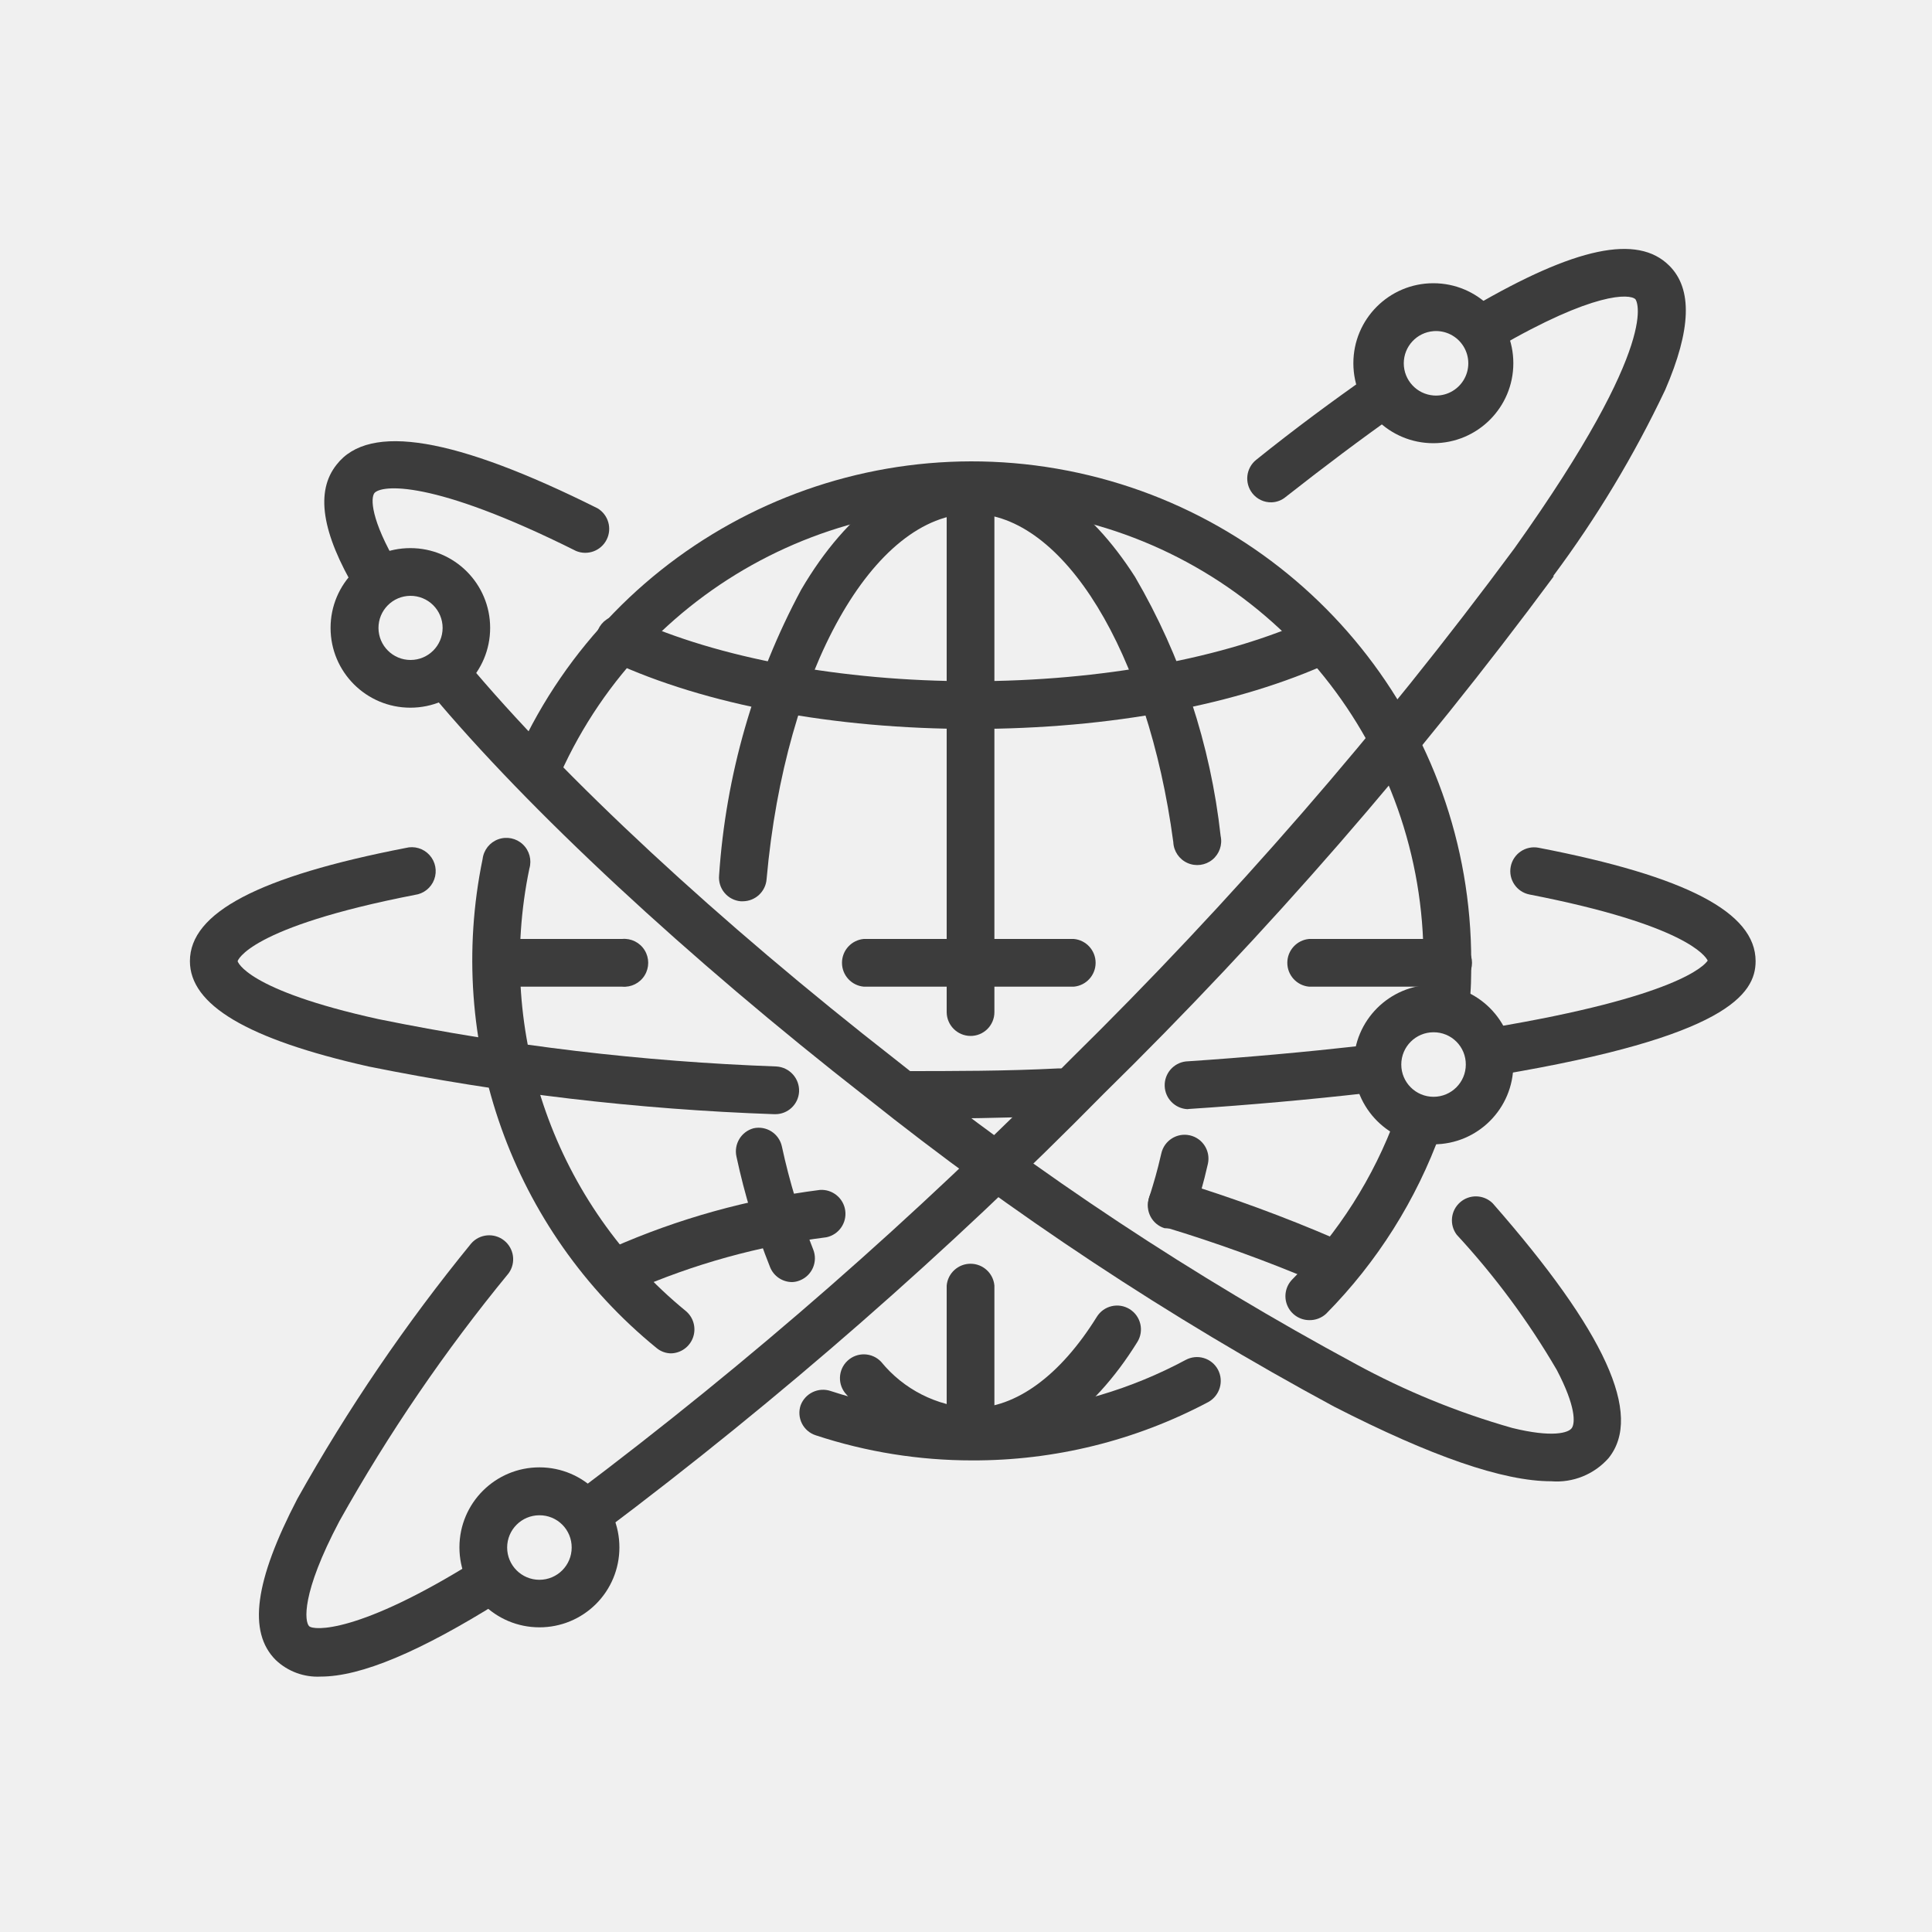
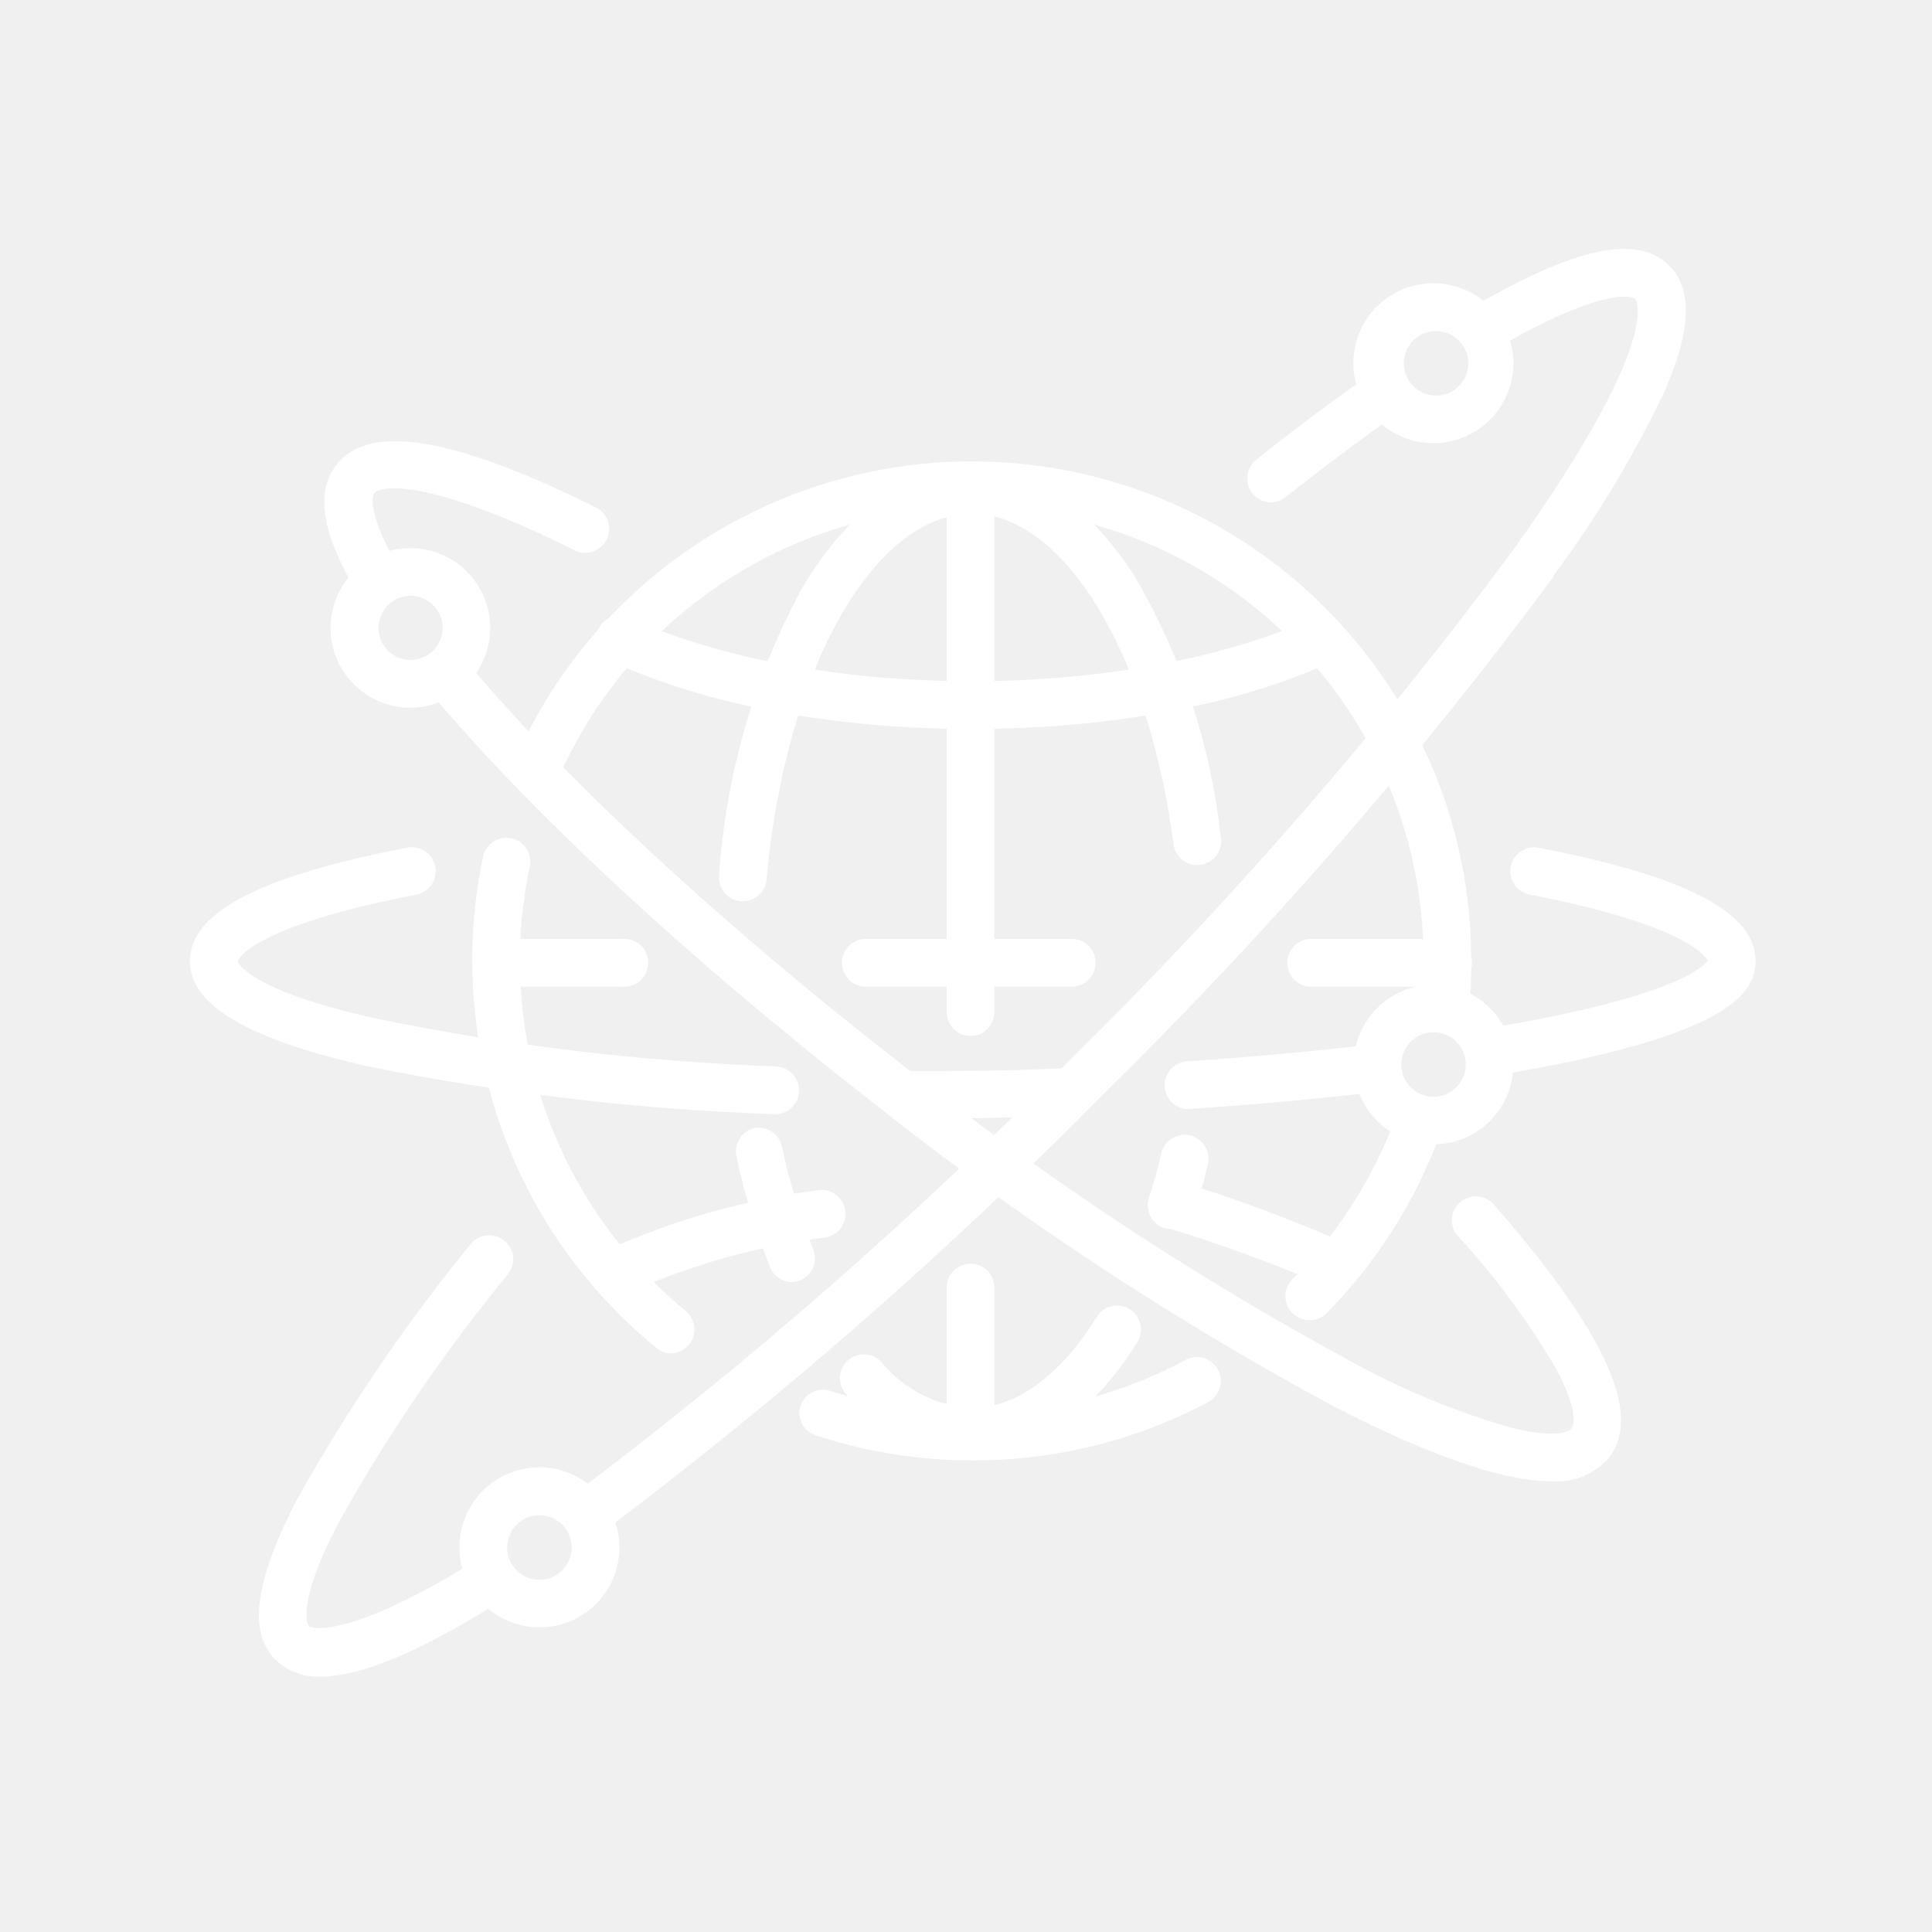
<svg xmlns="http://www.w3.org/2000/svg" viewBox="0 0 100 100">
  <defs>
-     <style>.cls-1{fill:#3c3c3c;}</style>
+     <style>.cls-1{fill:#FFFFFF;}</style>
  </defs>
  <g id="Peer_to_Contract" data-name="Peer to Contract">
    <path class="cls-1" d="M34.76,70.05a1.19,1.19,0,0,1-.78-.28,25.9,25.9,0,0,1-9-25.31,1.24,1.24,0,1,1,2.42.5,23.43,23.43,0,0,0,8.1,22.9,1.24,1.24,0,0,1-.78,2.19Z" />
    <path class="cls-1" d="M50.31,75.59a25.8,25.8,0,0,1-8.09-1.3,1.22,1.22,0,0,1-.78-1.55A1.24,1.24,0,0,1,43,72a23.4,23.4,0,0,0,18.37-1.61,1.23,1.23,0,0,1,1.67.5,1.25,1.25,0,0,1-.5,1.68A25.89,25.89,0,0,1,50.31,75.59Z" />
    <path class="cls-1" d="M67.76,68.33a1.24,1.24,0,0,1-.87-2.11,23.34,23.34,0,0,0,5.37-8.44A1.25,1.25,0,0,1,73.85,57a1.23,1.23,0,0,1,.73,1.58A25.9,25.9,0,0,1,68.64,68,1.25,1.25,0,0,1,67.76,68.33Z" />
    <path class="cls-1" d="M74.82,53.11h-.1a1.24,1.24,0,0,1-1.13-1.34c.06-.66.09-1.34.09-2A23.37,23.37,0,0,0,29,40.06a1.23,1.23,0,0,1-1.63.61A1.24,1.24,0,0,1,26.8,39,25.84,25.84,0,0,1,76.15,49.75c0,.75,0,1.5-.1,2.24A1.22,1.22,0,0,1,74.82,53.11Z" />
    <path class="cls-1" d="M41,66.36a1.23,1.23,0,0,1-1.14-.77,35.49,35.49,0,0,1-1.74-5.72A1.24,1.24,0,0,1,39,58.4a1.23,1.23,0,0,1,1.47.94,33.69,33.69,0,0,0,1.62,5.33,1.23,1.23,0,0,1-.68,1.6A1.12,1.12,0,0,1,41,66.36Z" />
    <path class="cls-1" d="M50.31,75.35a9,9,0,0,1-6.5-3.17,1.23,1.23,0,1,1,1.8-1.69,6.53,6.53,0,0,0,4.7,2.39c2.28,0,4.57-1.68,6.46-4.72a1.23,1.23,0,0,1,2.1,1.3C56.51,73.26,53.47,75.35,50.31,75.35Z" />
    <path class="cls-1" d="M60.65,63.57a1.65,1.65,0,0,1-.38,0,1.23,1.23,0,0,1-.8-1.55v0c.29-.94.41-1.33.64-2.32a1.23,1.23,0,1,1,2.41.54c-.25,1.09-.4,1.57-.7,2.52v0A1.22,1.22,0,0,1,60.65,63.57Z" />
    <path class="cls-1" d="M38.45,46.65h-.11a1.23,1.23,0,0,1-1.12-1.34,36.4,36.4,0,0,1,4.25-14.79c2.4-4.1,5.54-6.36,8.84-6.36,3.15,0,6.07,2,8.44,5.7a34,34,0,0,1,4.43,13.41,1.24,1.24,0,1,1-2.45.32c-1.31-9.82-5.69-17-10.42-17-5.1,0-9.67,8.13-10.63,18.9A1.24,1.24,0,0,1,38.45,46.65Z" />
    <path class="cls-1" d="M50.31,37.73c-7.15,0-13.77-1.24-18.64-3.49a1.23,1.23,0,1,1,1-2.24c4.49,2.07,10.91,3.26,17.61,3.26S63.43,34.07,67.92,32a1.24,1.24,0,0,1,1.64.61,1.22,1.22,0,0,1-.6,1.63C64.08,36.49,57.46,37.73,50.31,37.73Z" />
    <path class="cls-1" d="M68.6,66.45a1.3,1.3,0,0,1-.51-.11,77.36,77.36,0,0,0-7.76-2.81A1.24,1.24,0,1,1,61,61.14a77.85,77.85,0,0,1,8.16,3,1.24,1.24,0,0,1-.52,2.36Z" />
    <path class="cls-1" d="M32.18,66.94a1.23,1.23,0,0,1-.51-2.35,38.8,38.8,0,0,1,10.77-3,1.24,1.24,0,0,1,.34,2.45A36.47,36.47,0,0,0,32.7,66.83,1.19,1.19,0,0,1,32.18,66.94Z" />
    <path class="cls-1" d="M55.58,51.07H44.71a1.24,1.24,0,0,1,0-2.47H55.58a1.24,1.24,0,0,1,0,2.47Z" />
    <path class="cls-1" d="M74.84,51.07H67.76a1.24,1.24,0,0,1,0-2.47h7.08a1.24,1.24,0,1,1,0,2.47Z" />
    <path class="cls-1" d="M32.2,51.07H25.78a1.24,1.24,0,0,1,0-2.47H32.2a1.24,1.24,0,1,1,0,2.47Z" />
    <path class="cls-1" d="M50.23,53.62A1.24,1.24,0,0,1,49,52.39v-27a1.24,1.24,0,1,1,2.47,0v27A1.23,1.23,0,0,1,50.23,53.62Z" />
    <path class="cls-1" d="M50.23,75.35A1.24,1.24,0,0,1,49,74.12V66.54a1.24,1.24,0,0,1,2.47,0v7.58A1.23,1.23,0,0,1,50.23,75.35Z" />
    <path class="cls-1" d="M19.49,31.19a1.23,1.23,0,0,1-1.06-.61c-1.78-3-2.12-5.15-1-6.54,1.69-2.16,6.11-1.42,13.5,2.27a1.24,1.24,0,0,1-1.11,2.21c-7.52-3.76-10.09-3.41-10.44-3-.2.26-.2,1.37,1.21,3.76a1.24,1.24,0,0,1-.43,1.7A1.29,1.29,0,0,1,19.49,31.19Z" />
    <path class="cls-1" d="M80.29,76.67c-2.49,0-6.21-1.29-11.25-3.87a162.9,162.9,0,0,1-24.2-16c-9.26-7.23-17.5-14.88-22.6-21a1.23,1.23,0,1,1,1.89-1.58c5,6,13.1,13.51,22.23,20.63A159.06,159.06,0,0,0,70.17,70.6a39.52,39.52,0,0,0,8.1,3.31c2.07.51,2.92.26,3.09,0s.21-1.11-.78-3a40,40,0,0,0-5.18-7,1.24,1.24,0,0,1,1.86-1.63c5.82,6.64,7.8,10.95,6,13.19A3.58,3.58,0,0,1,80.29,76.67Z" />
    <path class="cls-1" d="M40.13,57.67h-.06a128.75,128.75,0,0,1-21-2.47C12.76,53.78,9.83,52,9.83,49.75c0-2.51,3.55-4.38,11.17-5.86a1.24,1.24,0,1,1,.47,2.43C12.84,48,12.3,49.73,12.3,49.75s.43,1.49,7.29,3A126.06,126.06,0,0,0,40.18,55.2a1.25,1.25,0,0,1,1.18,1.3A1.23,1.23,0,0,1,40.13,57.67Z" />
    <path class="cls-1" d="M46.67,57.91a1.24,1.24,0,0,1,0-2.47c2.68,0,5.42,0,8.13-.14a1.23,1.23,0,0,1,.08,2.46C52.15,57.86,49.38,57.91,46.67,57.91Z" />
    <path class="cls-1" d="M61.46,57.41a1.24,1.24,0,0,1-.08-2.47c3.16-.21,6.21-.49,9.07-.81a1.23,1.23,0,1,1,.28,2.45c-2.9.33-6,.61-9.19.82Z" />
    <path class="cls-1" d="M77.42,55.64a1.23,1.23,0,0,1-.2-2.45c9.57-1.6,11-3.21,11.17-3.47-.11-.23-1.15-1.85-9.22-3.42a1.23,1.23,0,1,1,.47-2.42c7.66,1.48,11.23,3.35,11.23,5.87,0,1.7-1.5,3.91-13.24,5.88Z" />
    <path class="cls-1" d="M16.6,86.78a3.14,3.14,0,0,1-2.33-.86c-1.45-1.45-1.09-4.09,1.12-8.34a91.89,91.89,0,0,1,9-13.22,1.24,1.24,0,0,1,1.94,1.54,87.58,87.58,0,0,0-8.76,12.83c-2,3.78-1.8,5.21-1.57,5.44s2.55.4,8.6-3.38a1.23,1.23,0,0,1,1.31,2.09C21.73,85.5,18.68,86.78,16.6,86.78Z" />
    <path class="cls-1" d="M80.43,29.82a225.08,225.08,0,0,1-23.3,26.79A231.88,231.88,0,0,1,31.19,79.3a1.23,1.23,0,0,1-.73.24,1.26,1.26,0,0,1-1-.51,1.23,1.23,0,0,1,.28-1.72A228.84,228.84,0,0,0,55.38,54.86a223.42,223.42,0,0,0,23-26.47c7.76-10.89,6.29-12.88,6.27-12.9-.29-.29-2.14-.4-7.16,2.52a1.23,1.23,0,1,1-1.24-2.13c5.29-3.09,8.51-3.77,10.15-2.13,1.21,1.2,1.14,3.31-.21,6.43a56.84,56.84,0,0,1-5.8,9.64" />
    <path class="cls-1" d="M65.82,26a1.22,1.22,0,0,1-1-.47,1.24,1.24,0,0,1,.2-1.73c2-1.61,4-3.08,5.84-4.37a1.23,1.23,0,1,1,1.42,2c-1.79,1.26-3.72,2.71-5.73,4.29A1.19,1.19,0,0,1,65.82,26Z" />
    <path class="cls-1" d="M27.92,84.23a4.14,4.14,0,1,1,4.14-4.13A4.13,4.13,0,0,1,27.92,84.23Zm0-5.8a1.67,1.67,0,1,0,1.67,1.67A1.66,1.66,0,0,0,27.92,78.43Z" />
    <path class="cls-1" d="M74.2,22.94a4.14,4.14,0,1,1,4.13-4.14A4.14,4.14,0,0,1,74.2,22.94Zm0-5.8a1.67,1.67,0,0,0,0,3.33,1.67,1.67,0,1,0,0-3.33Z" />
    <path class="cls-1" d="M74.2,59.23a4.13,4.13,0,1,1,4.13-4.13A4.13,4.13,0,0,1,74.2,59.23Zm0-5.8a1.67,1.67,0,1,0,1.67,1.67A1.66,1.66,0,0,0,74.2,53.43Z" />
    <path class="cls-1" d="M21.24,36.63a4.13,4.13,0,1,1,4.13-4.13A4.13,4.13,0,0,1,21.24,36.63Zm0-5.79a1.66,1.66,0,1,0,1.67,1.66A1.66,1.66,0,0,0,21.24,30.84Z" />
  </g>
</svg>
